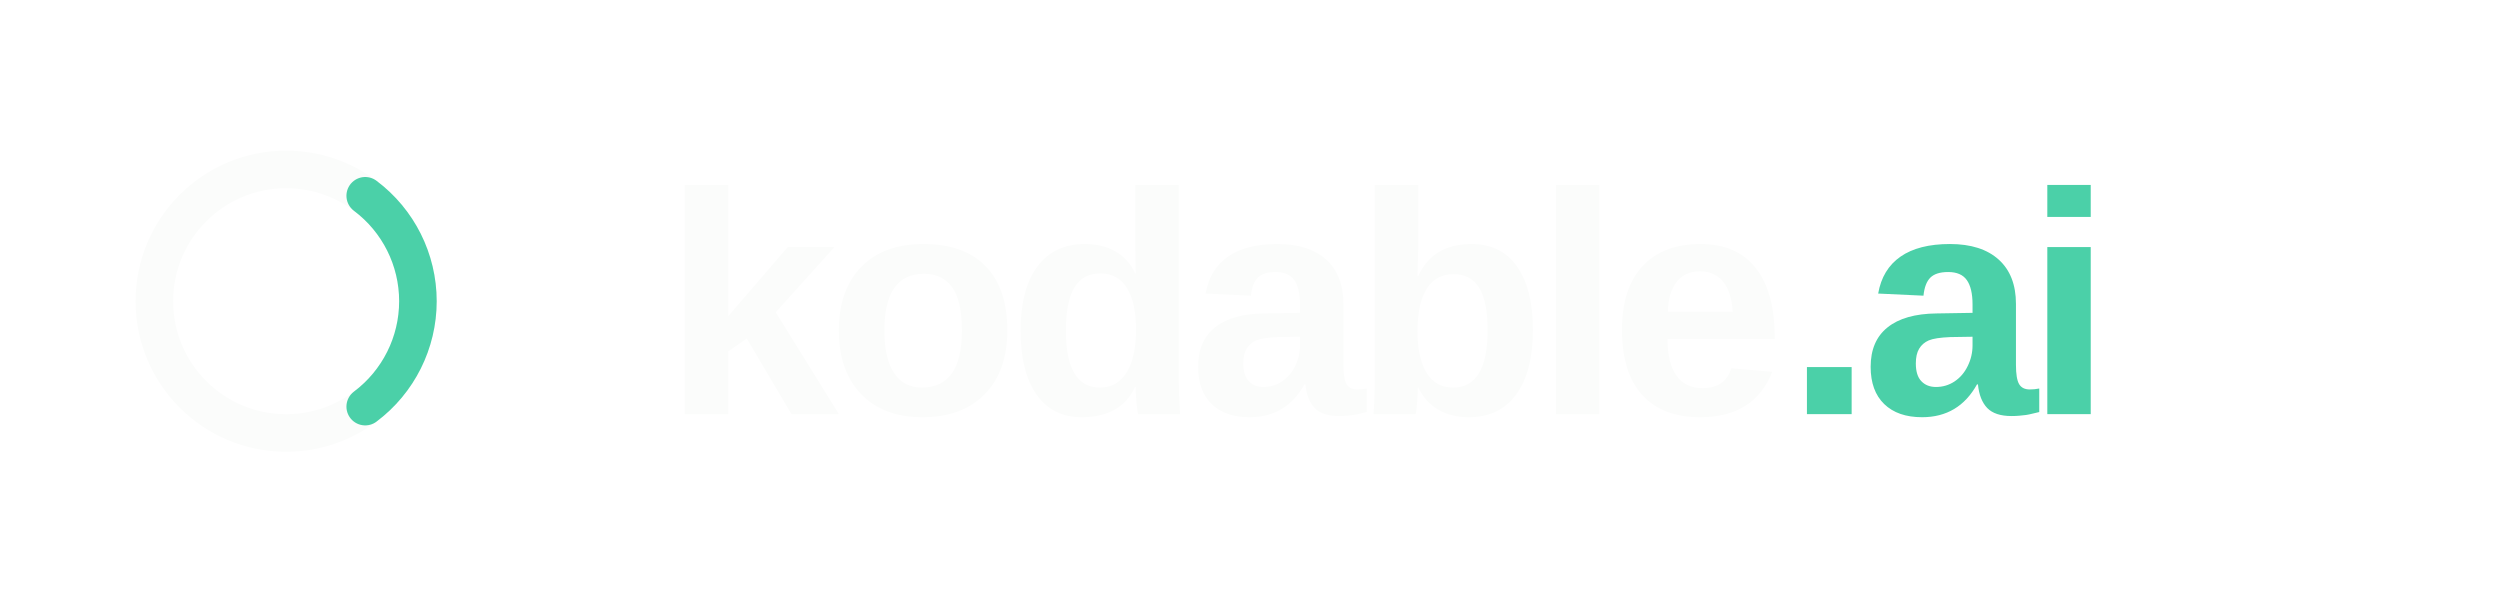
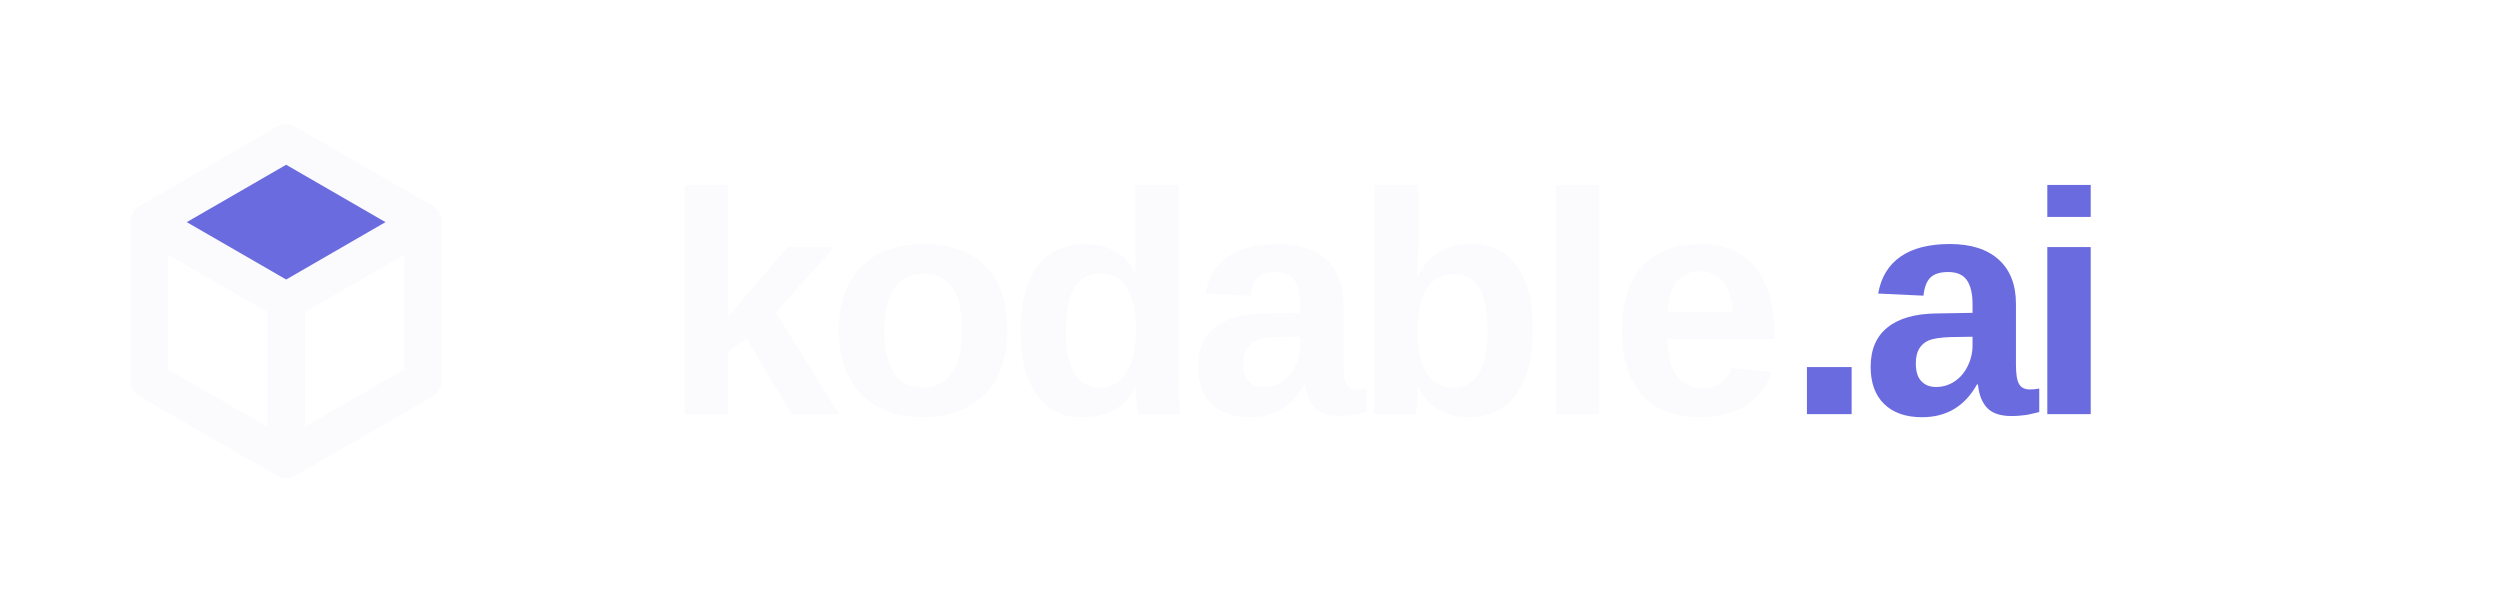
<svg xmlns="http://www.w3.org/2000/svg" viewBox="0 0 332 80" width="332" height="80" role="img" aria-label="kodable.ai">
  <g transform="translate(10 12) scale(0.875)">
-     <circle cx="32" cy="32" r="20" fill="none" stroke="#fbfcfb" stroke-width="5.7" stroke-linecap="round" />
-     <path d="M44 16a20 20 0 0 1 0 32" fill="none" stroke="#4bd0a8" stroke-width="5.7" stroke-linecap="round" />
+     <path d="M32 32 11.22 20 32 8 52.78 20Z" fill="#6b6be0" />
+     <path d="M32 8 52.78 20V44L32 56 11.22 44V20Z" fill="none" stroke="#fbfbfd" stroke-width="5.7" stroke-linejoin="round" />
+     <path d="M11.22 20 32 32 52.78 20M32 32v24" fill="none" stroke="#fbfbfd" stroke-width="5.7" stroke-linejoin="round" stroke-linecap="round" />
  </g>
-   <text x="88" y="55" font-family="'Hanken Grotesk','Hanken Grotesk Variable',-apple-system,'Helvetica Neue',Arial,sans-serif" font-size="42" font-weight="800" letter-spacing="-1.60" fill="#fbfcfb">kodable<tspan fill="#4bd0a8">.ai</tspan>
+   <text x="88" y="55" font-family="'Hanken Grotesk','Hanken Grotesk Variable',-apple-system,'Helvetica Neue',Arial,sans-serif" font-size="42" font-weight="800" letter-spacing="-1.60" fill="#fbfbfd">kodable<tspan fill="#6b6be0">.ai</tspan>
  </text>
</svg>
